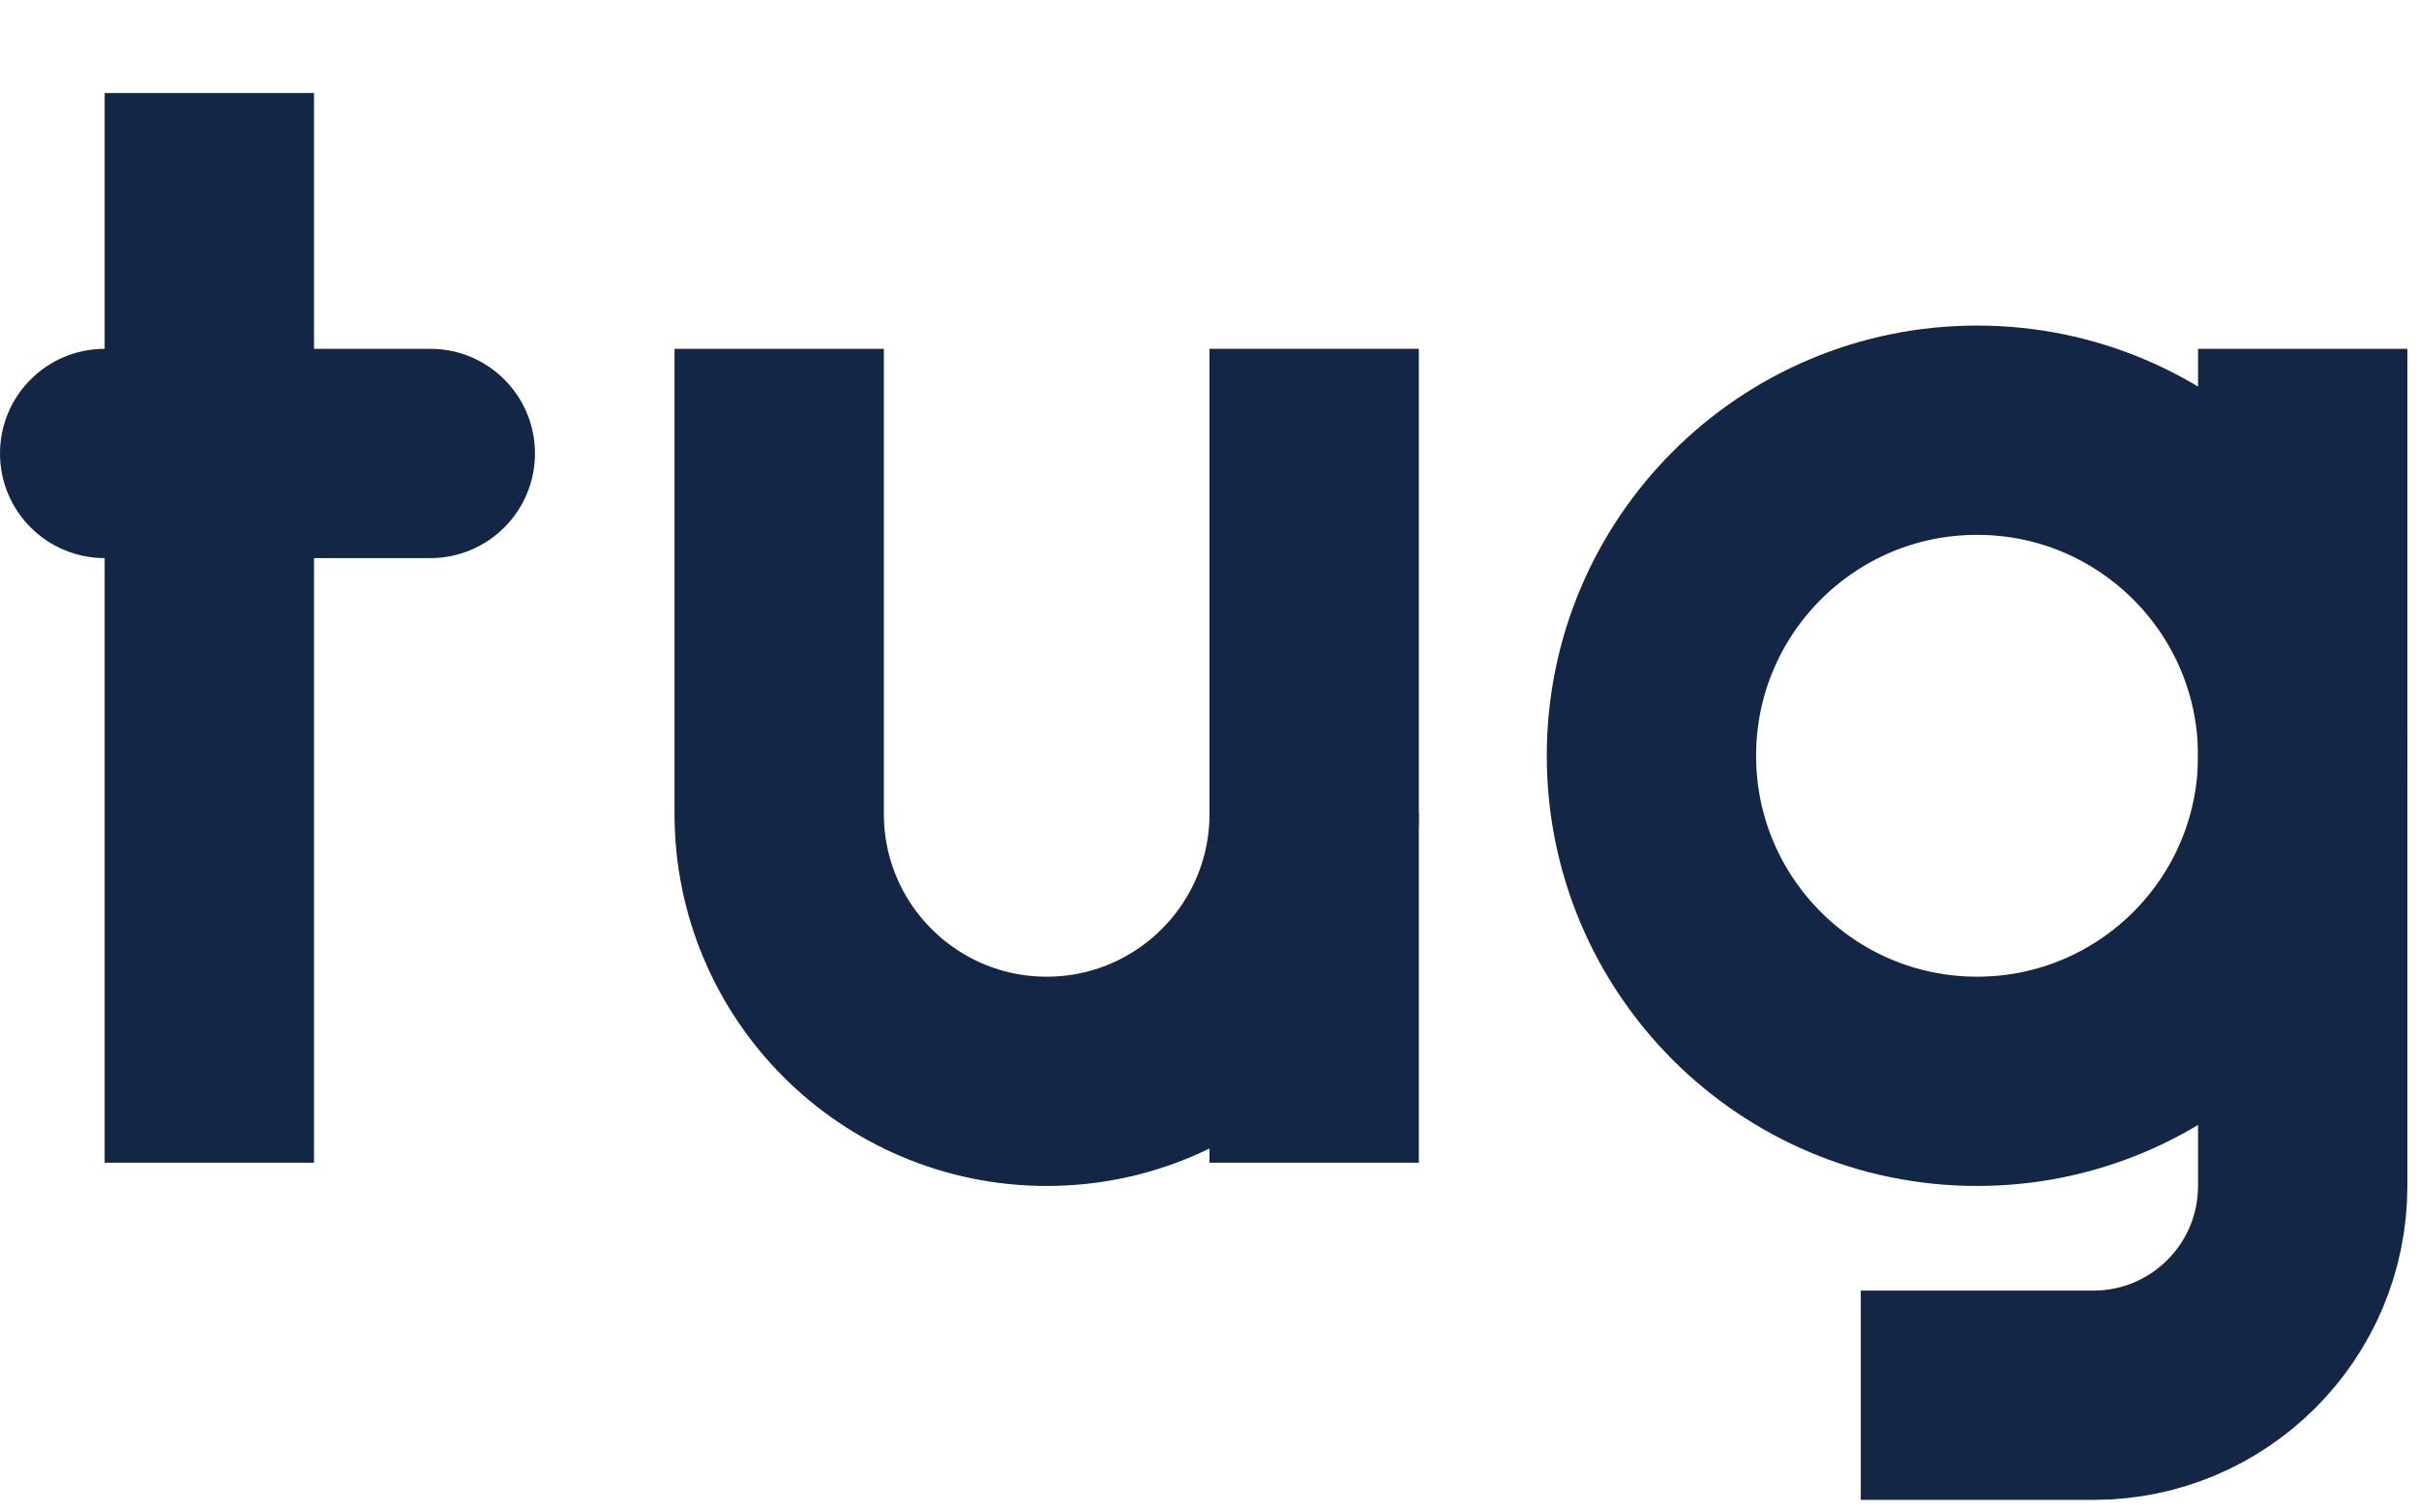
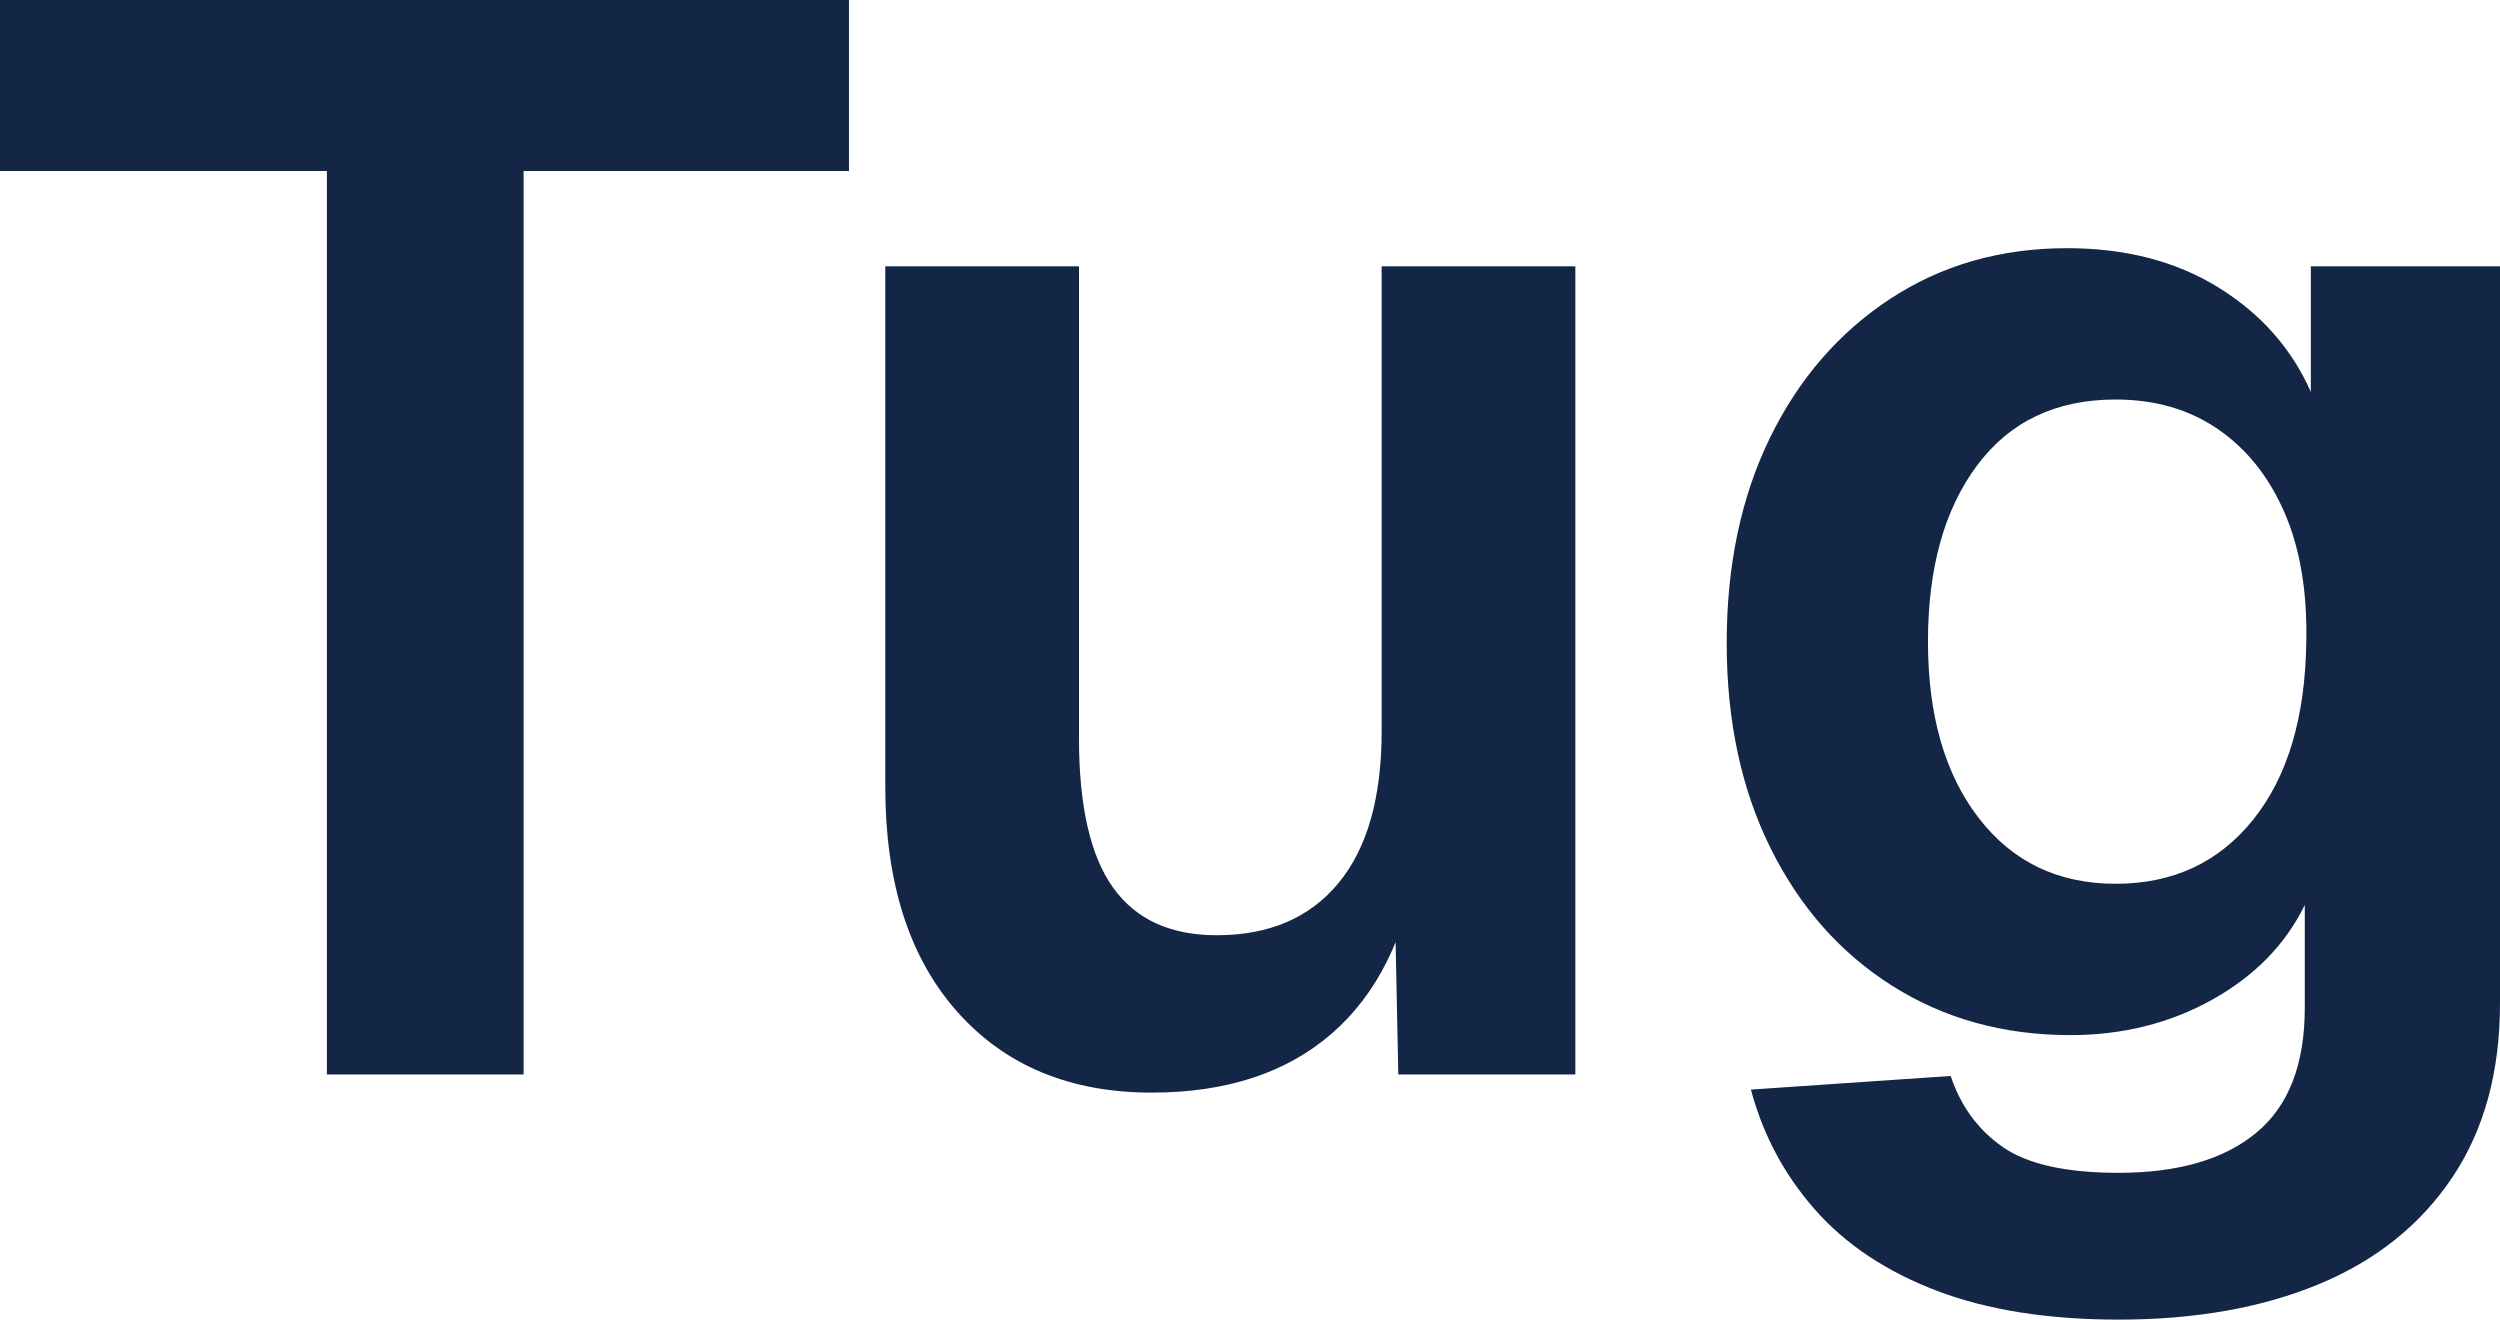
- <svg xmlns="http://www.w3.org/2000/svg" viewBox="0 0 208 130">
-   <g fill="#142645">
-     <rect x="9" y="8" width="18" height="92" />
-     <rect x="0" y="30" width="46" height="18" rx="9.0" />
-   </g>
-   <g fill="none" stroke="#142645" stroke-width="18">
-     <path d="M67 30 V70 A23 23 0 0 0 113 70" />
-     <path d="M113 30 V100" />
-     <circle cx="170" cy="65" r="28" />
-     <path d="M198 30 V102 A18 18 0 0 1 180 120 H160" />
-   </g>
+ <svg xmlns="http://www.w3.org/2000/svg" viewBox="11 -710 1652 872" role="img" aria-label="Tug">
+   <path fill="#142645" d="M227 0V-597H11V-710H572V-597H357V0ZM772 12Q691 12 643.5 -41.5Q596 -95 596 -190V-534H724V-222Q724 -155 746.5 -123.5Q769 -92 815 -92Q867 -92 895.5 -126.5Q924 -161 924 -227V-534H1052V0H935L932 -147L948 -142Q936 -66 891 -27Q846 12 772 12ZM1411 162Q1341 162 1291 143Q1241 124 1210.5 89.5Q1180 55 1168 10L1300 1Q1310 31 1334.5 48Q1359 65 1411 65Q1470 65 1502 38.5Q1534 12 1534 -44V-112Q1515 -73 1473 -49.5Q1431 -26 1379 -26Q1313 -26 1261.5 -58.5Q1210 -91 1181 -149.5Q1152 -208 1152 -285Q1152 -362 1180.5 -420.5Q1209 -479 1260 -512.5Q1311 -546 1377 -546Q1435 -546 1477 -520Q1519 -494 1538 -451V-534H1663V-47Q1663 21 1631.5 68Q1600 115 1543.5 138.5Q1487 162 1411 162ZM1409 -126Q1466 -126 1500 -168.5Q1534 -211 1535 -286Q1536 -336 1520.5 -371.5Q1505 -407 1476.5 -426.5Q1448 -446 1409 -446Q1350 -446 1317.5 -402.5Q1285 -359 1285 -286Q1285 -213 1318.5 -169.5Q1352 -126 1409 -126Z" />
</svg>
